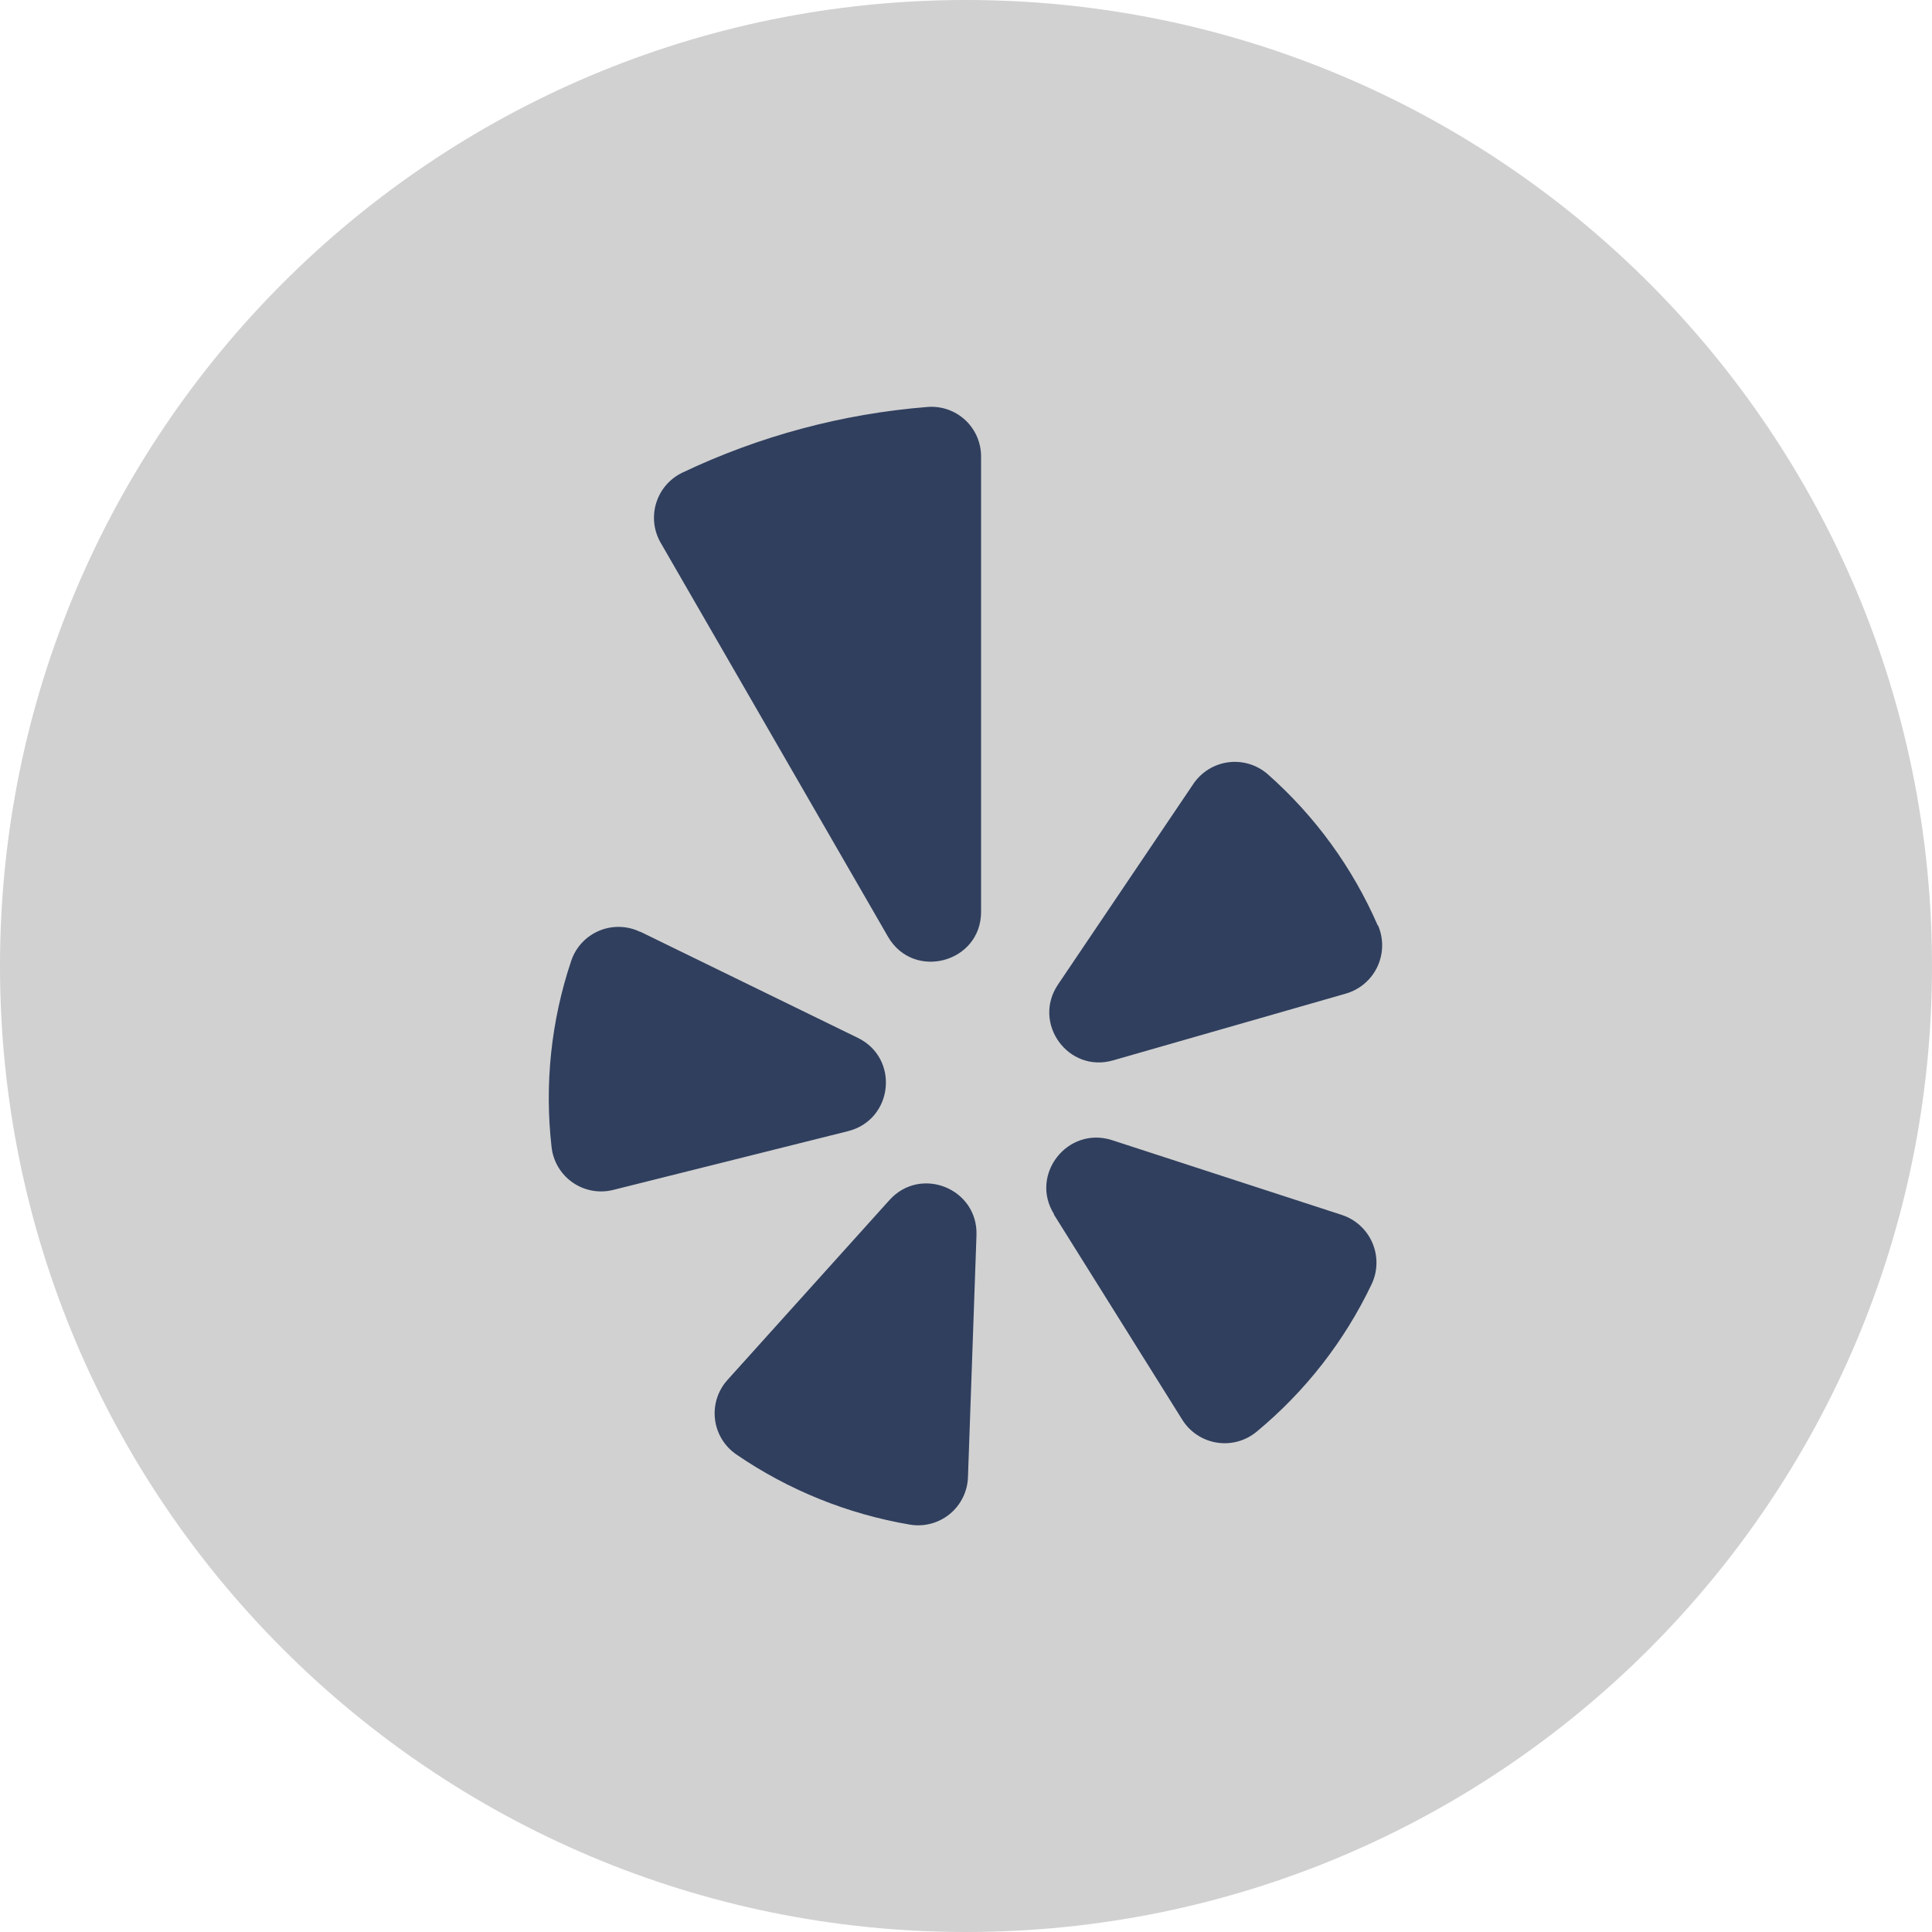
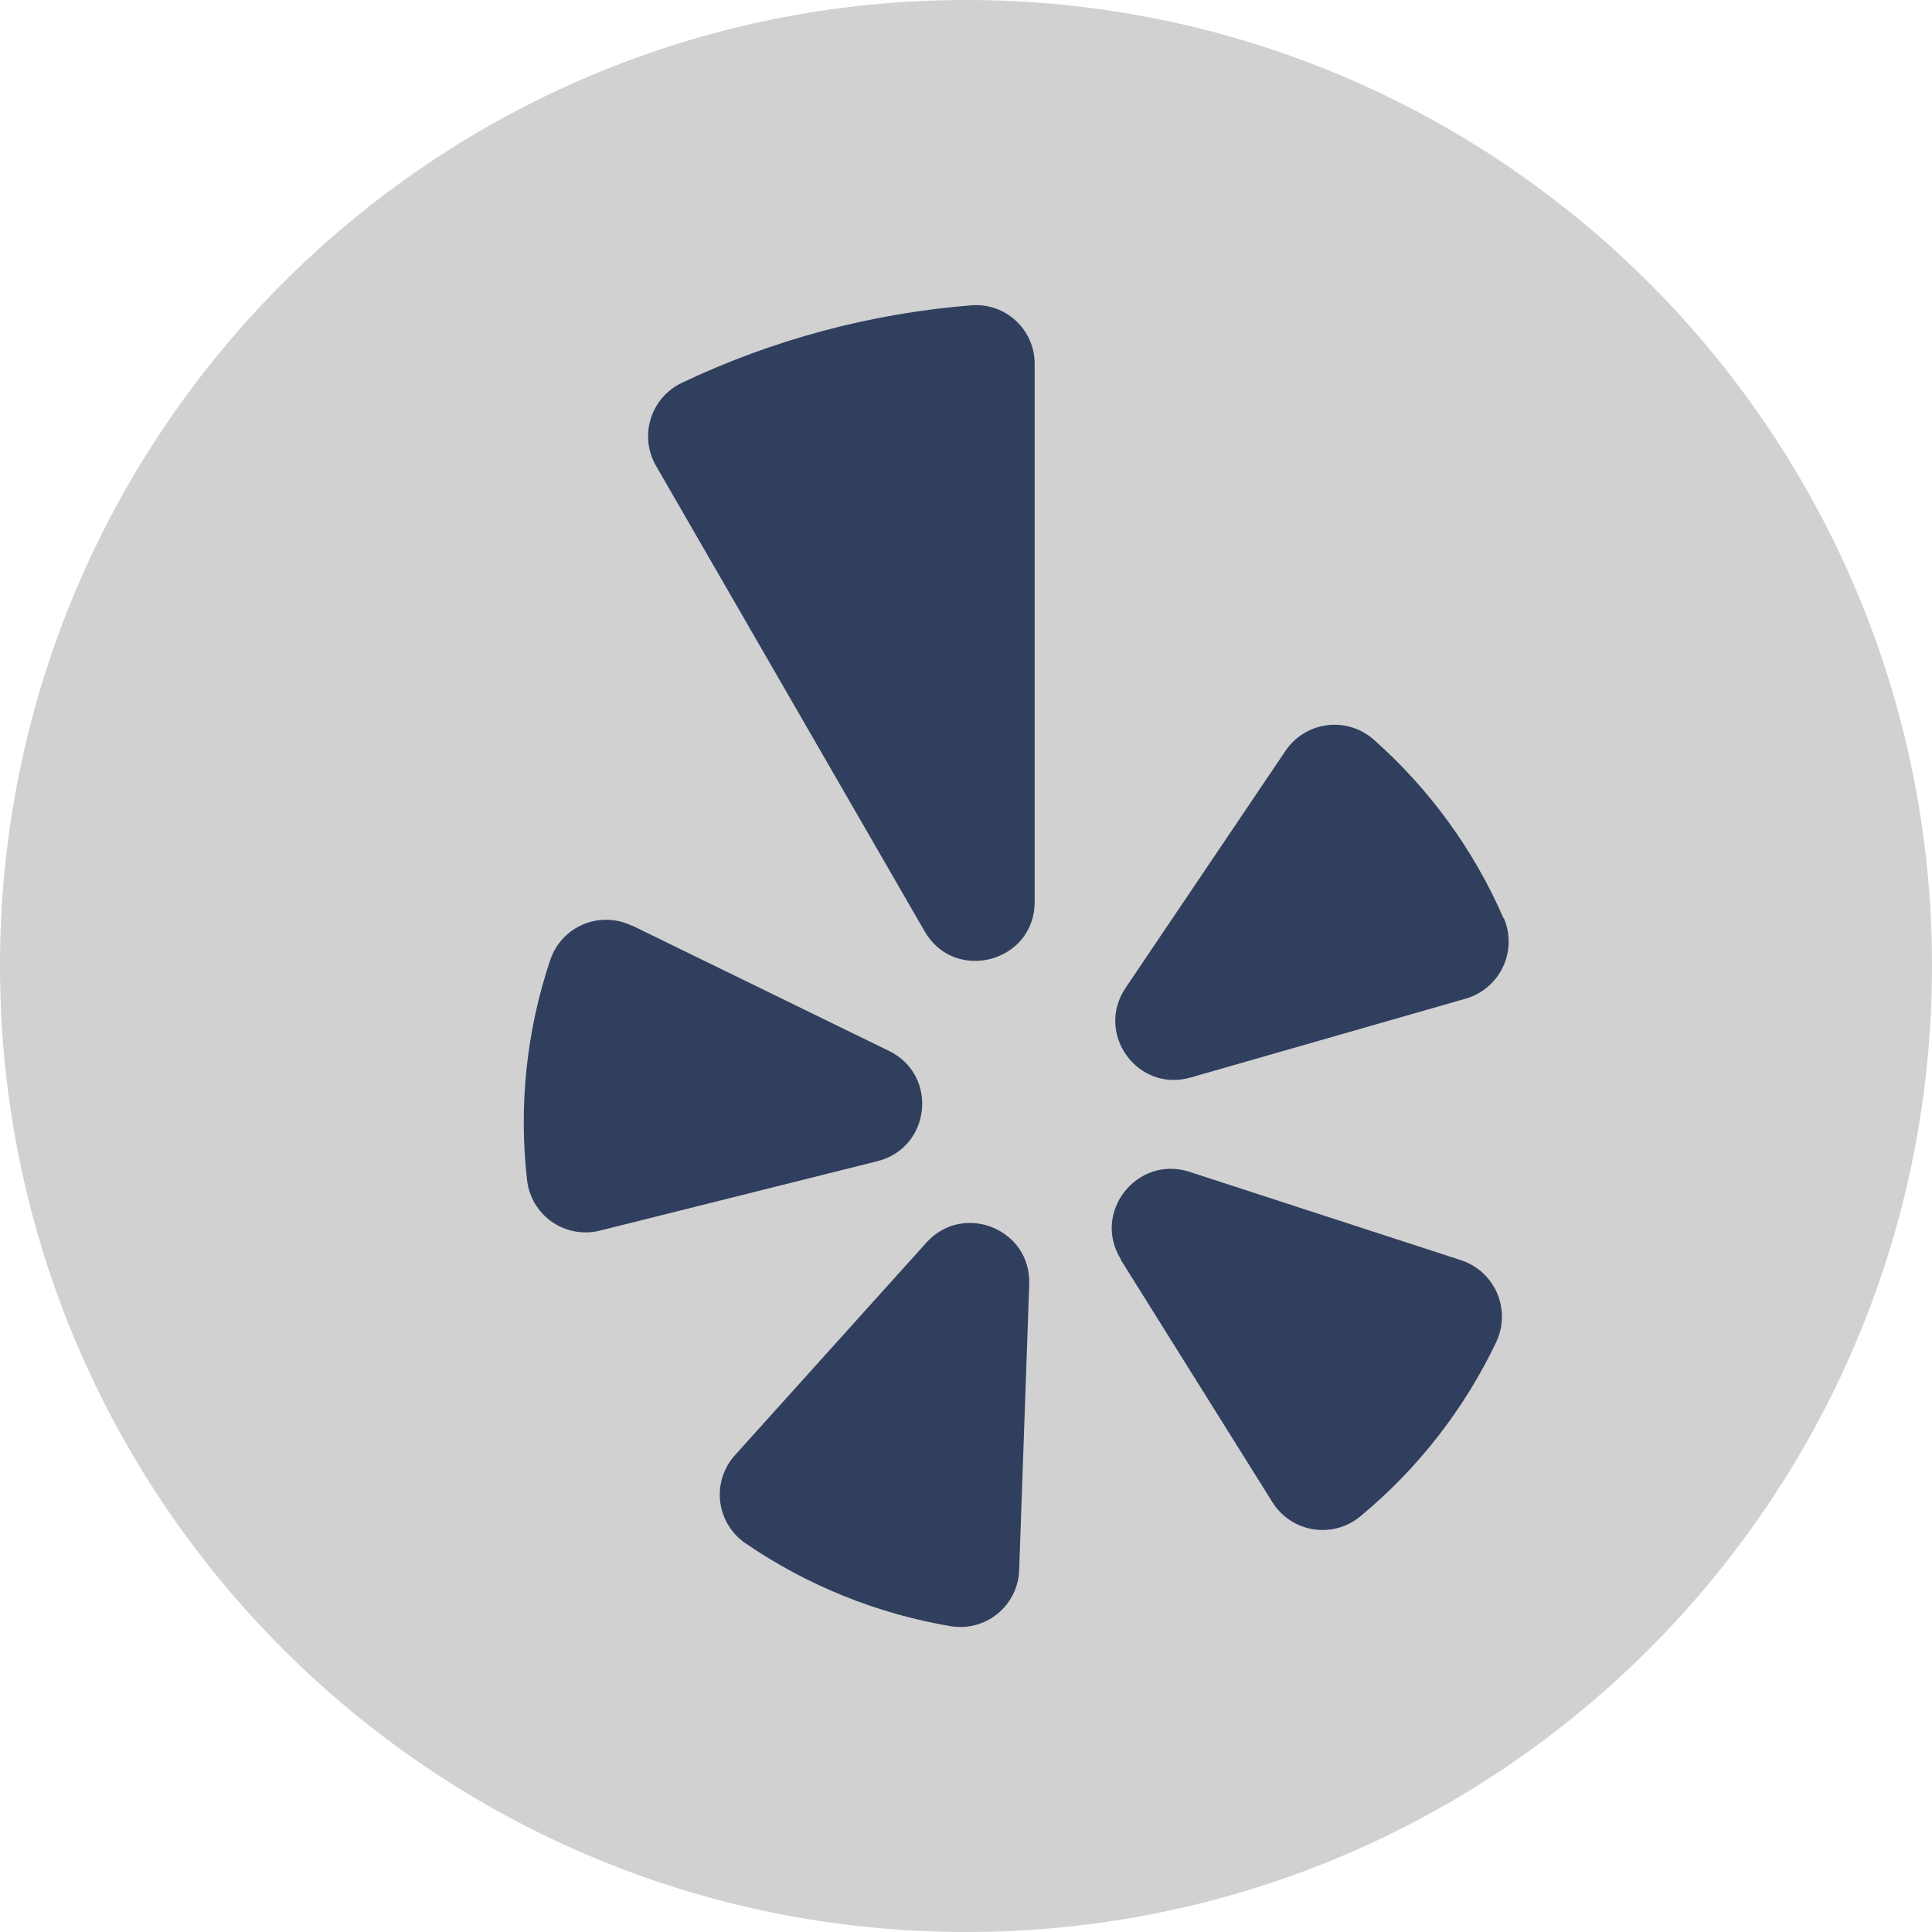
<svg xmlns="http://www.w3.org/2000/svg" width="38px" height="38px" viewBox="0 0 38 38" version="1.1">
  <g id="Symbols" stroke="none" stroke-width="1" fill="none" fill-rule="evenodd">
    <g id="footer/desktop" transform="translate(-670, -418)" fill="yellow" fill-rule="nonzero">
      <g id="social-media" transform="translate(607, 418)">
        <g id="facebook" transform="translate(63, 0)">
          <circle cx="19" cy="19" r="19" fill="#d1d1d1" />
        </g>
      </g>
    </g>
-     <g transform="translate(8, 8)">
-       <svg width="22px" height="22px" fill="#303f5e" viewBox="0 0 384 512">
+     <g transform="translate(7, 6)">
+       <svg width="26px" height="26px" fill="#303f5e" viewBox="0 0 384 512">
        <path d="M42.9 240.3l99.6 48.6c19.2 9.4 16.2 37.5-4.5 42.7L30.5 358.5a22.8 22.8 0 0 1 -28.2-19.6 197.2 197.2 0 0 1 9-85.3 22.8 22.8 0 0 1 31.6-13.2zm44 239.3a199.5 199.5 0 0 0 79.4 32.1A22.8 22.8 0 0 0 192.9 490l3.9-110.8c.7-21.3-25.5-31.9-39.8-16.1l-74.2 82.4a22.8 22.8 0 0 0 4.1 34.1zm145.3-109.9l58.8 94a22.9 22.9 0 0 0 34 5.5 198.4 198.4 0 0 0 52.7-67.6A23 23 0 0 0 364.2 370l-105.4-34.3c-20.3-6.5-37.8 15.8-26.5 33.9zm148.3-132.2a197.4 197.4 0 0 0 -50.4-69.3 22.9 22.9 0 0 0 -34 4.4l-62 91.9c-11.9 17.7 4.7 40.6 25.2 34.7L366 268.6a23 23 0 0 0 14.6-31.2zM62.1 30.2a22.9 22.9 0 0 0 -9.9 32l104.1 180.4c11.7 20.2 42.6 11.9 42.6-11.4V22.9a22.7 22.7 0 0 0 -24.5-22.8 320.4 320.4 0 0 0 -112.3 30.1z" />
      </svg>
    </g>
  </g>
</svg>
